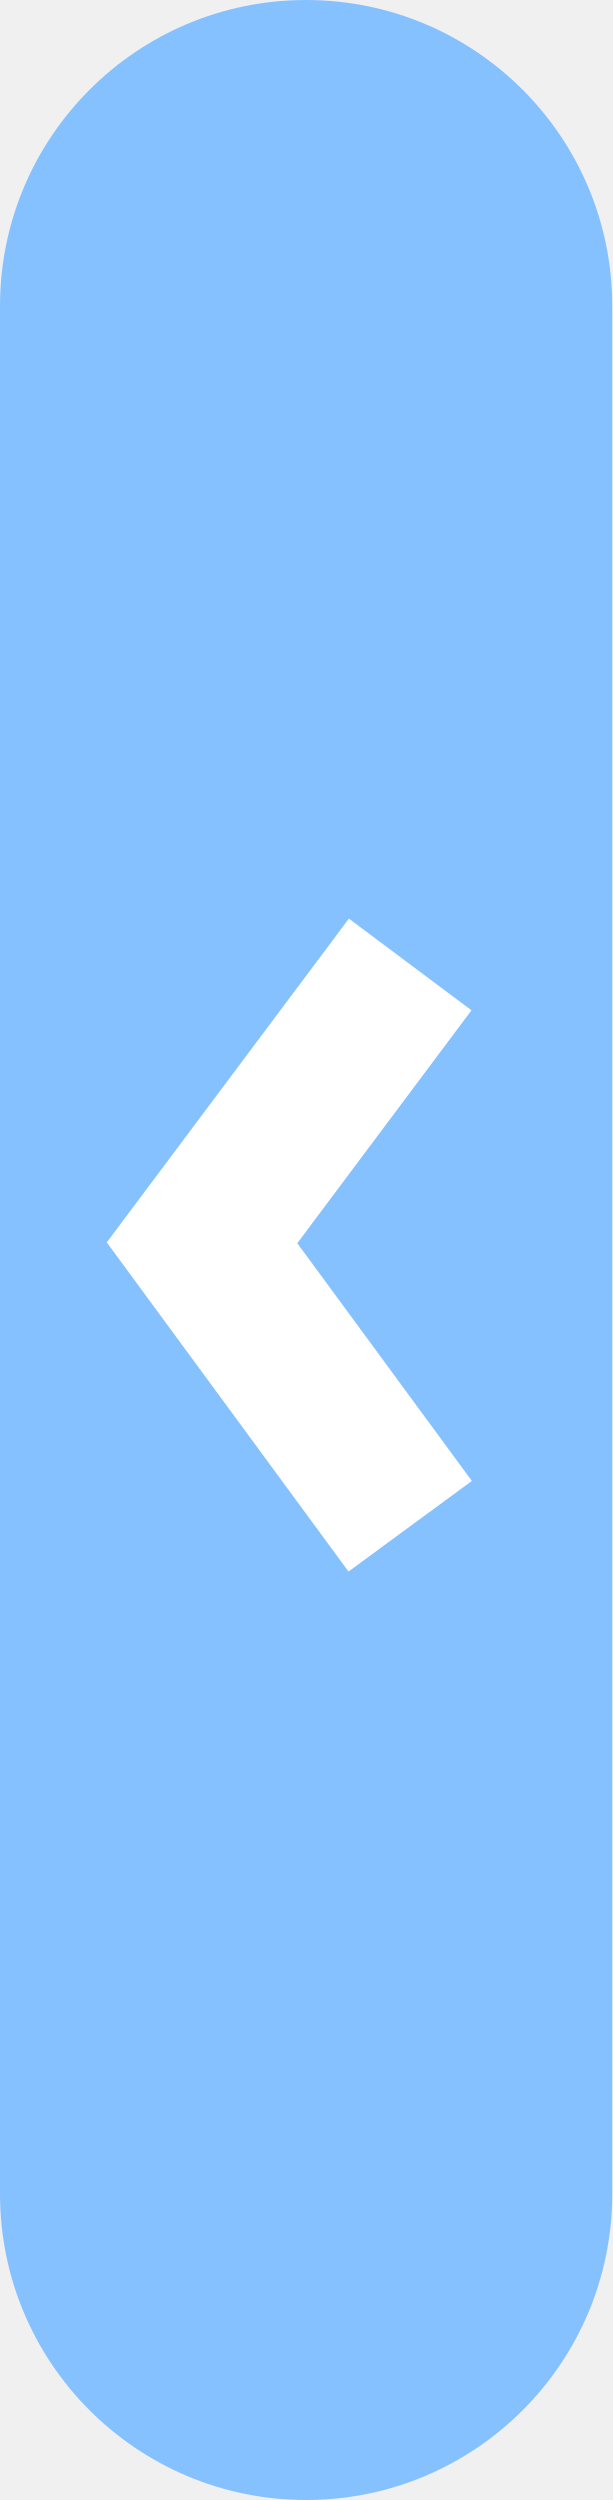
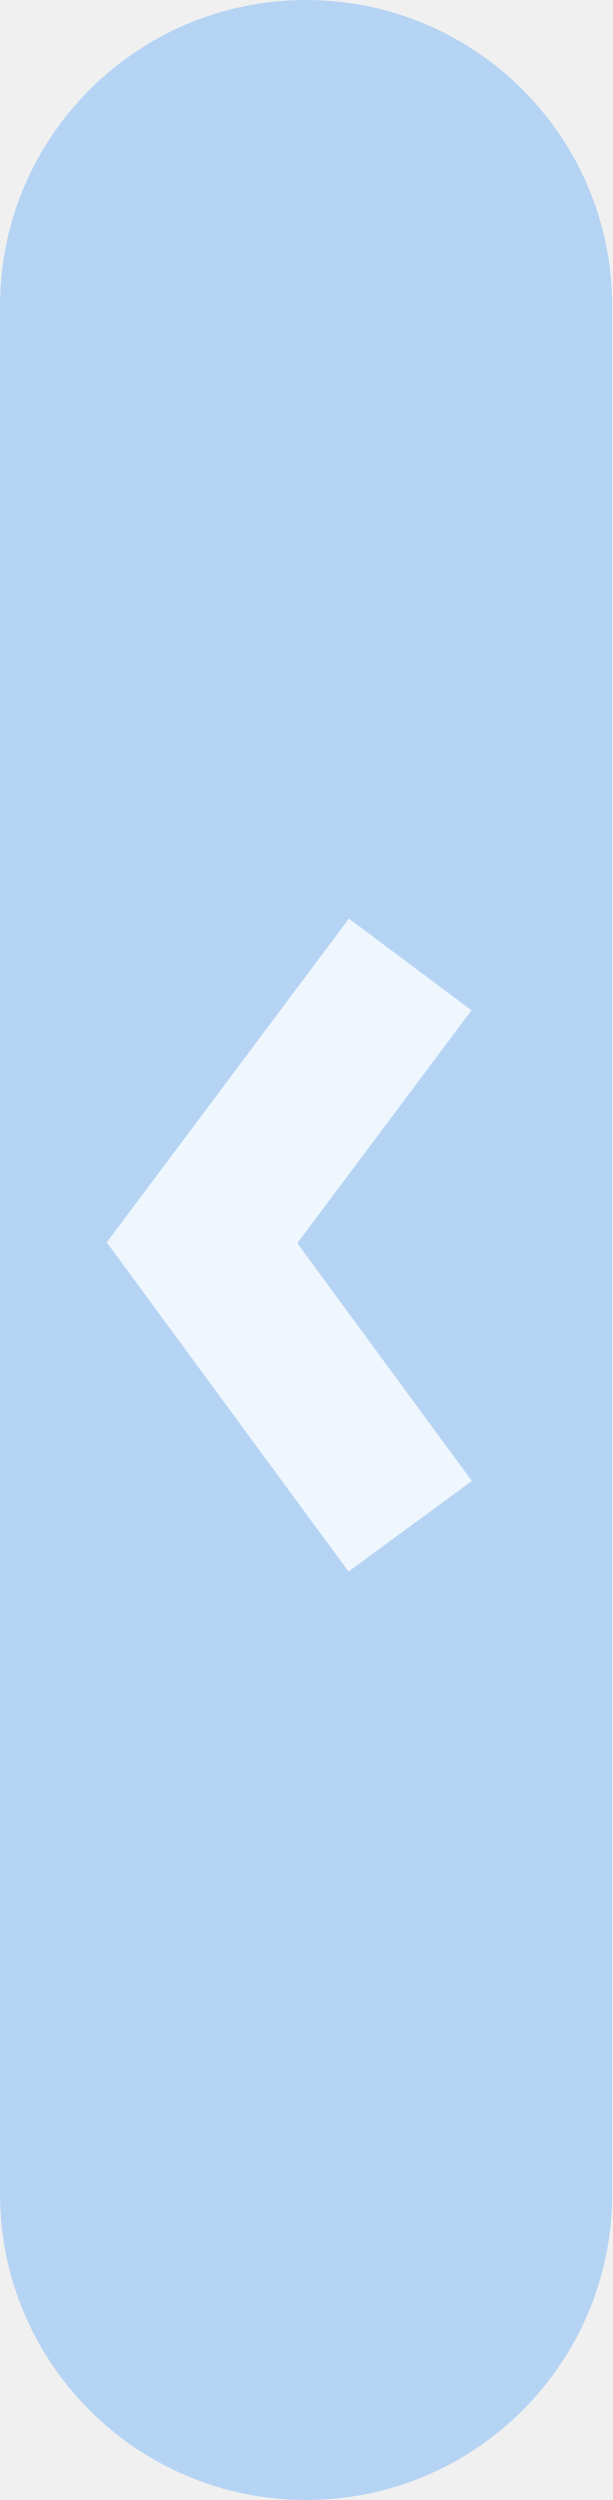
<svg xmlns="http://www.w3.org/2000/svg" viewBox="0 0 54 220.51">
  <defs>
-     <style>.cls-1{fill:#85c1ff;}.cls-2{fill:none;stroke:#fff;stroke-width:13.5px;}</style>
+     <style>.cls-1{fill:#037fff;opacity:0.25;}.cls-2{fill:none;stroke:#fff;opacity:0.8;stroke-width:13.5px;}</style>
  </defs>
  <g id="Layer_2" data-name="Layer 2">
    <g id="Layer_1-2" data-name="Layer 1">
      <path id="Rectangle_86" data-name="Rectangle 86" class="cls-1" d="M27,0h0A27,27,0,0,1,54,27V193.51a27,27,0,0,1-27,27h0a27,27,0,0,1-27-27V27A27,27,0,0,1,27,0Z" />
      <path id="Path_11" data-name="Path 11" class="cls-2" d="M36.18,85.07,17.82,109.62l18.36,25" />
    </g>
  </g>
</svg>
